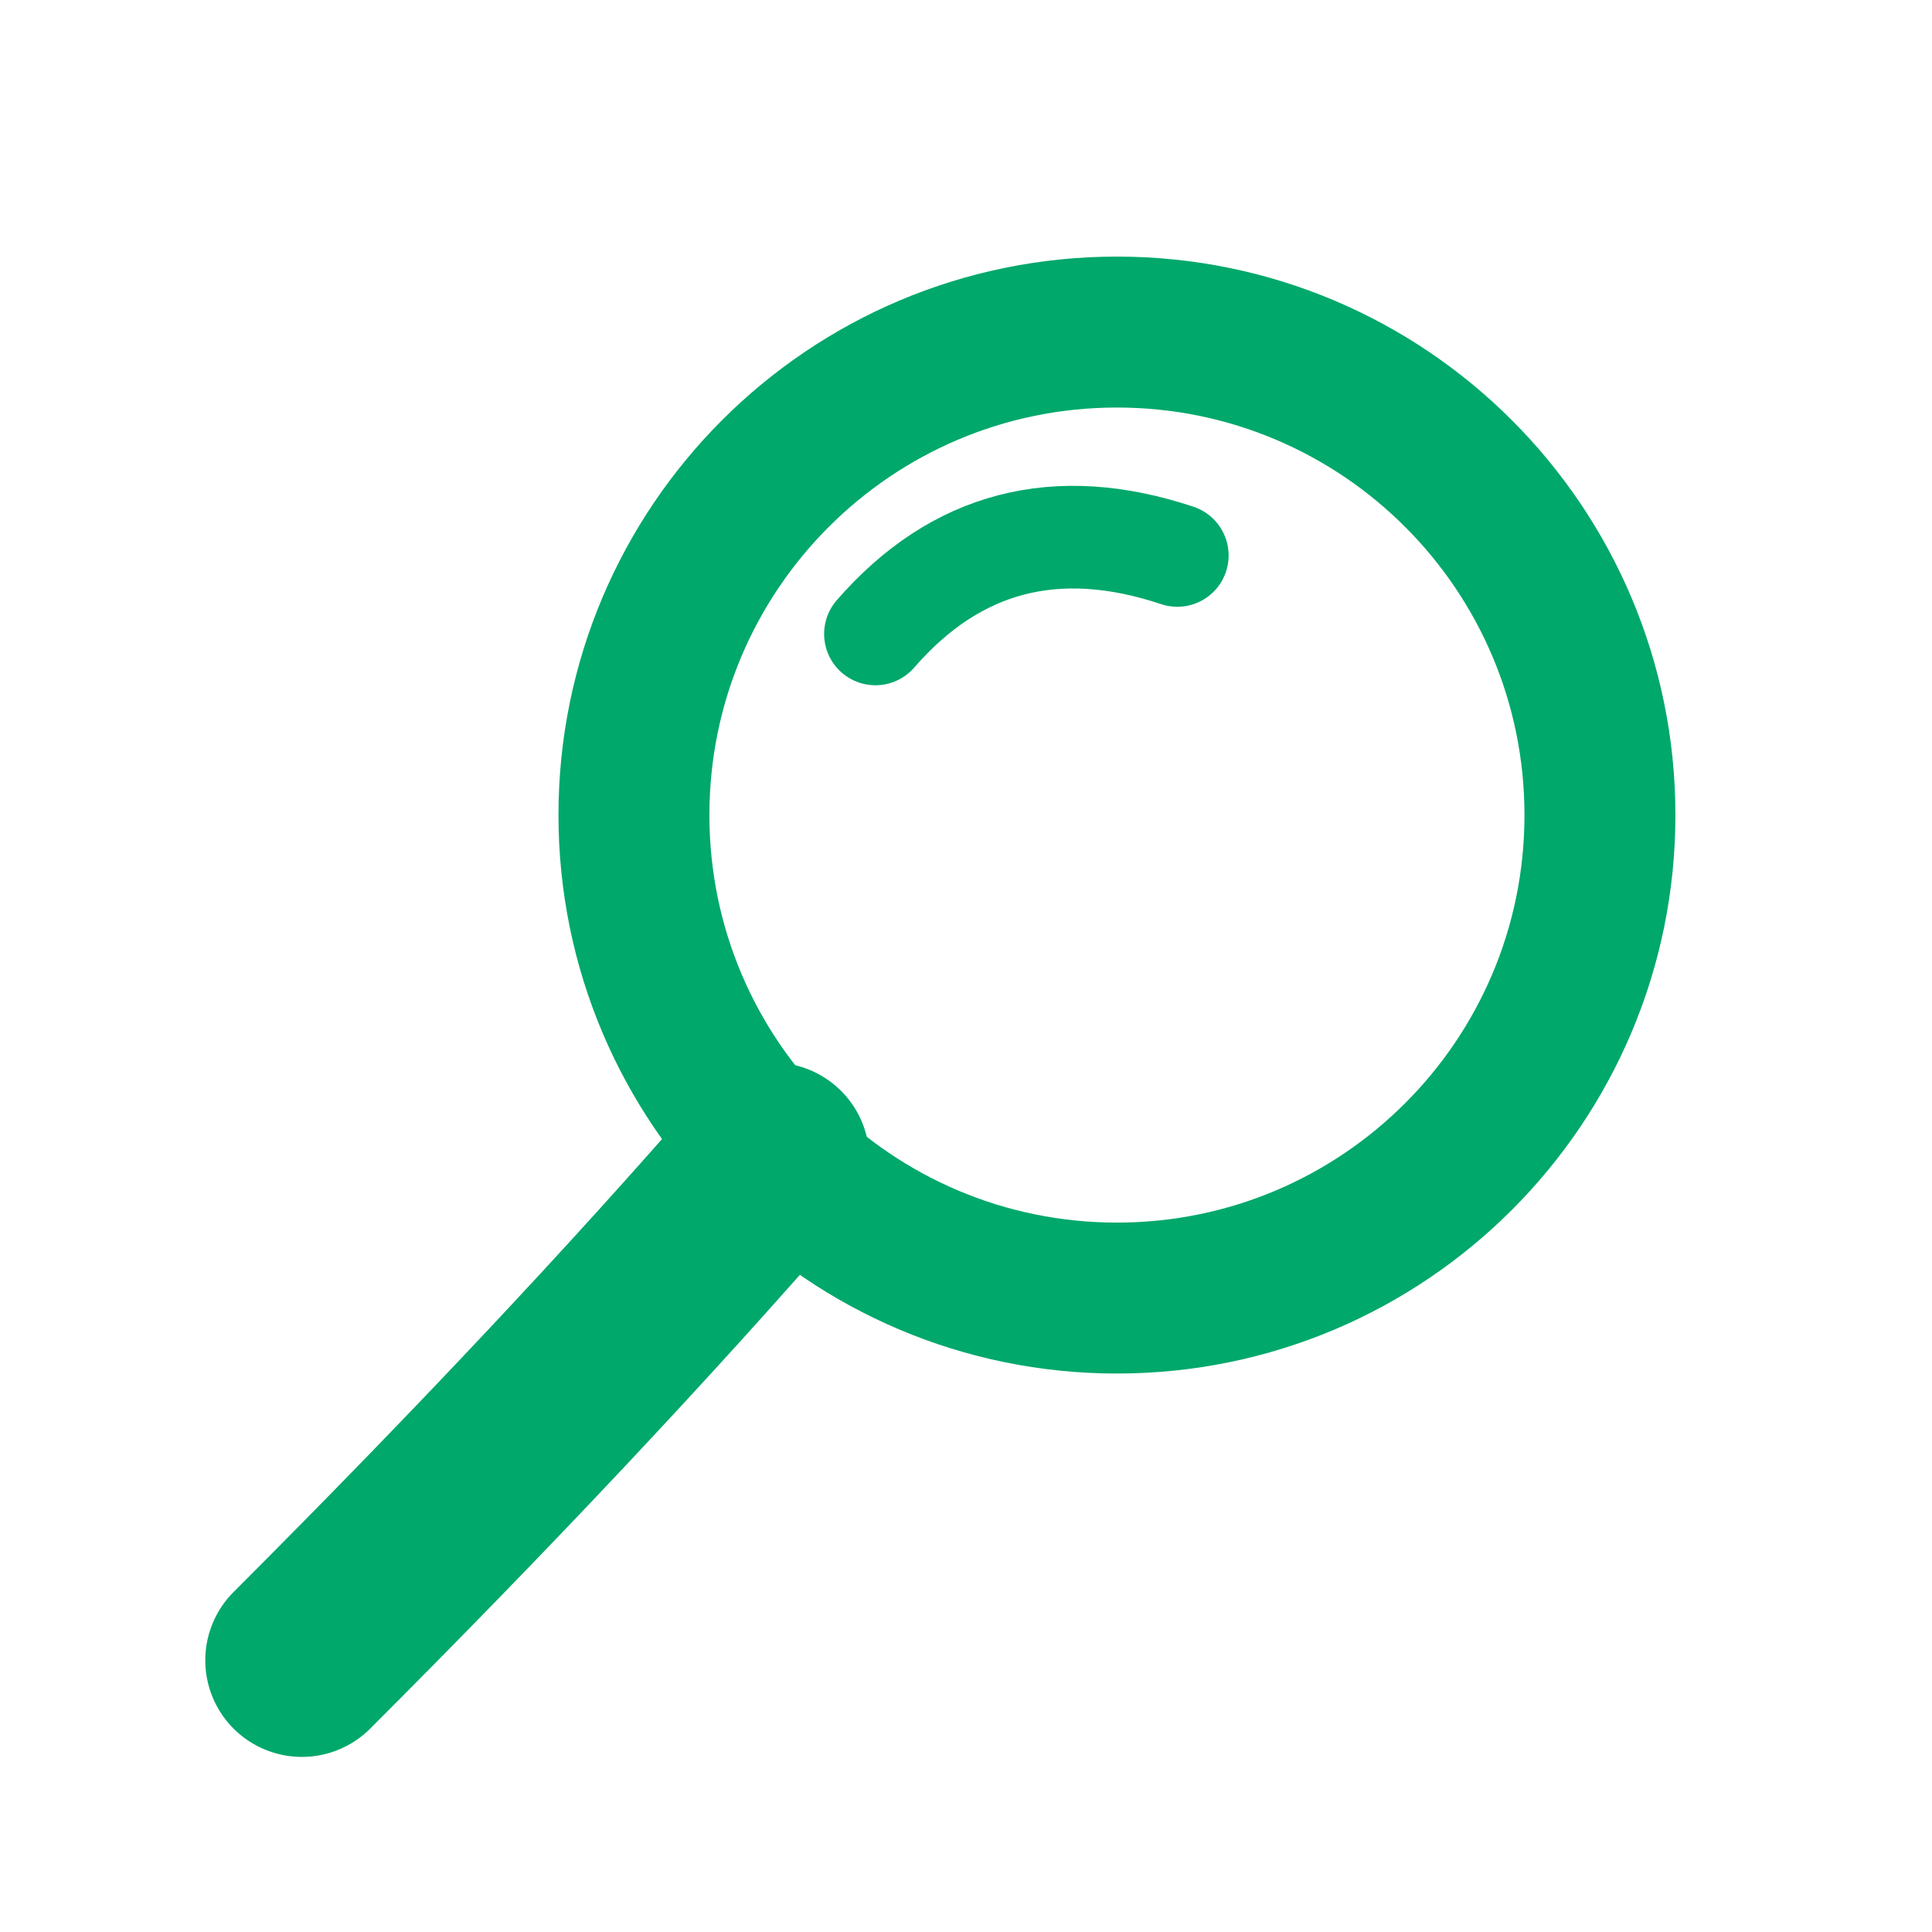
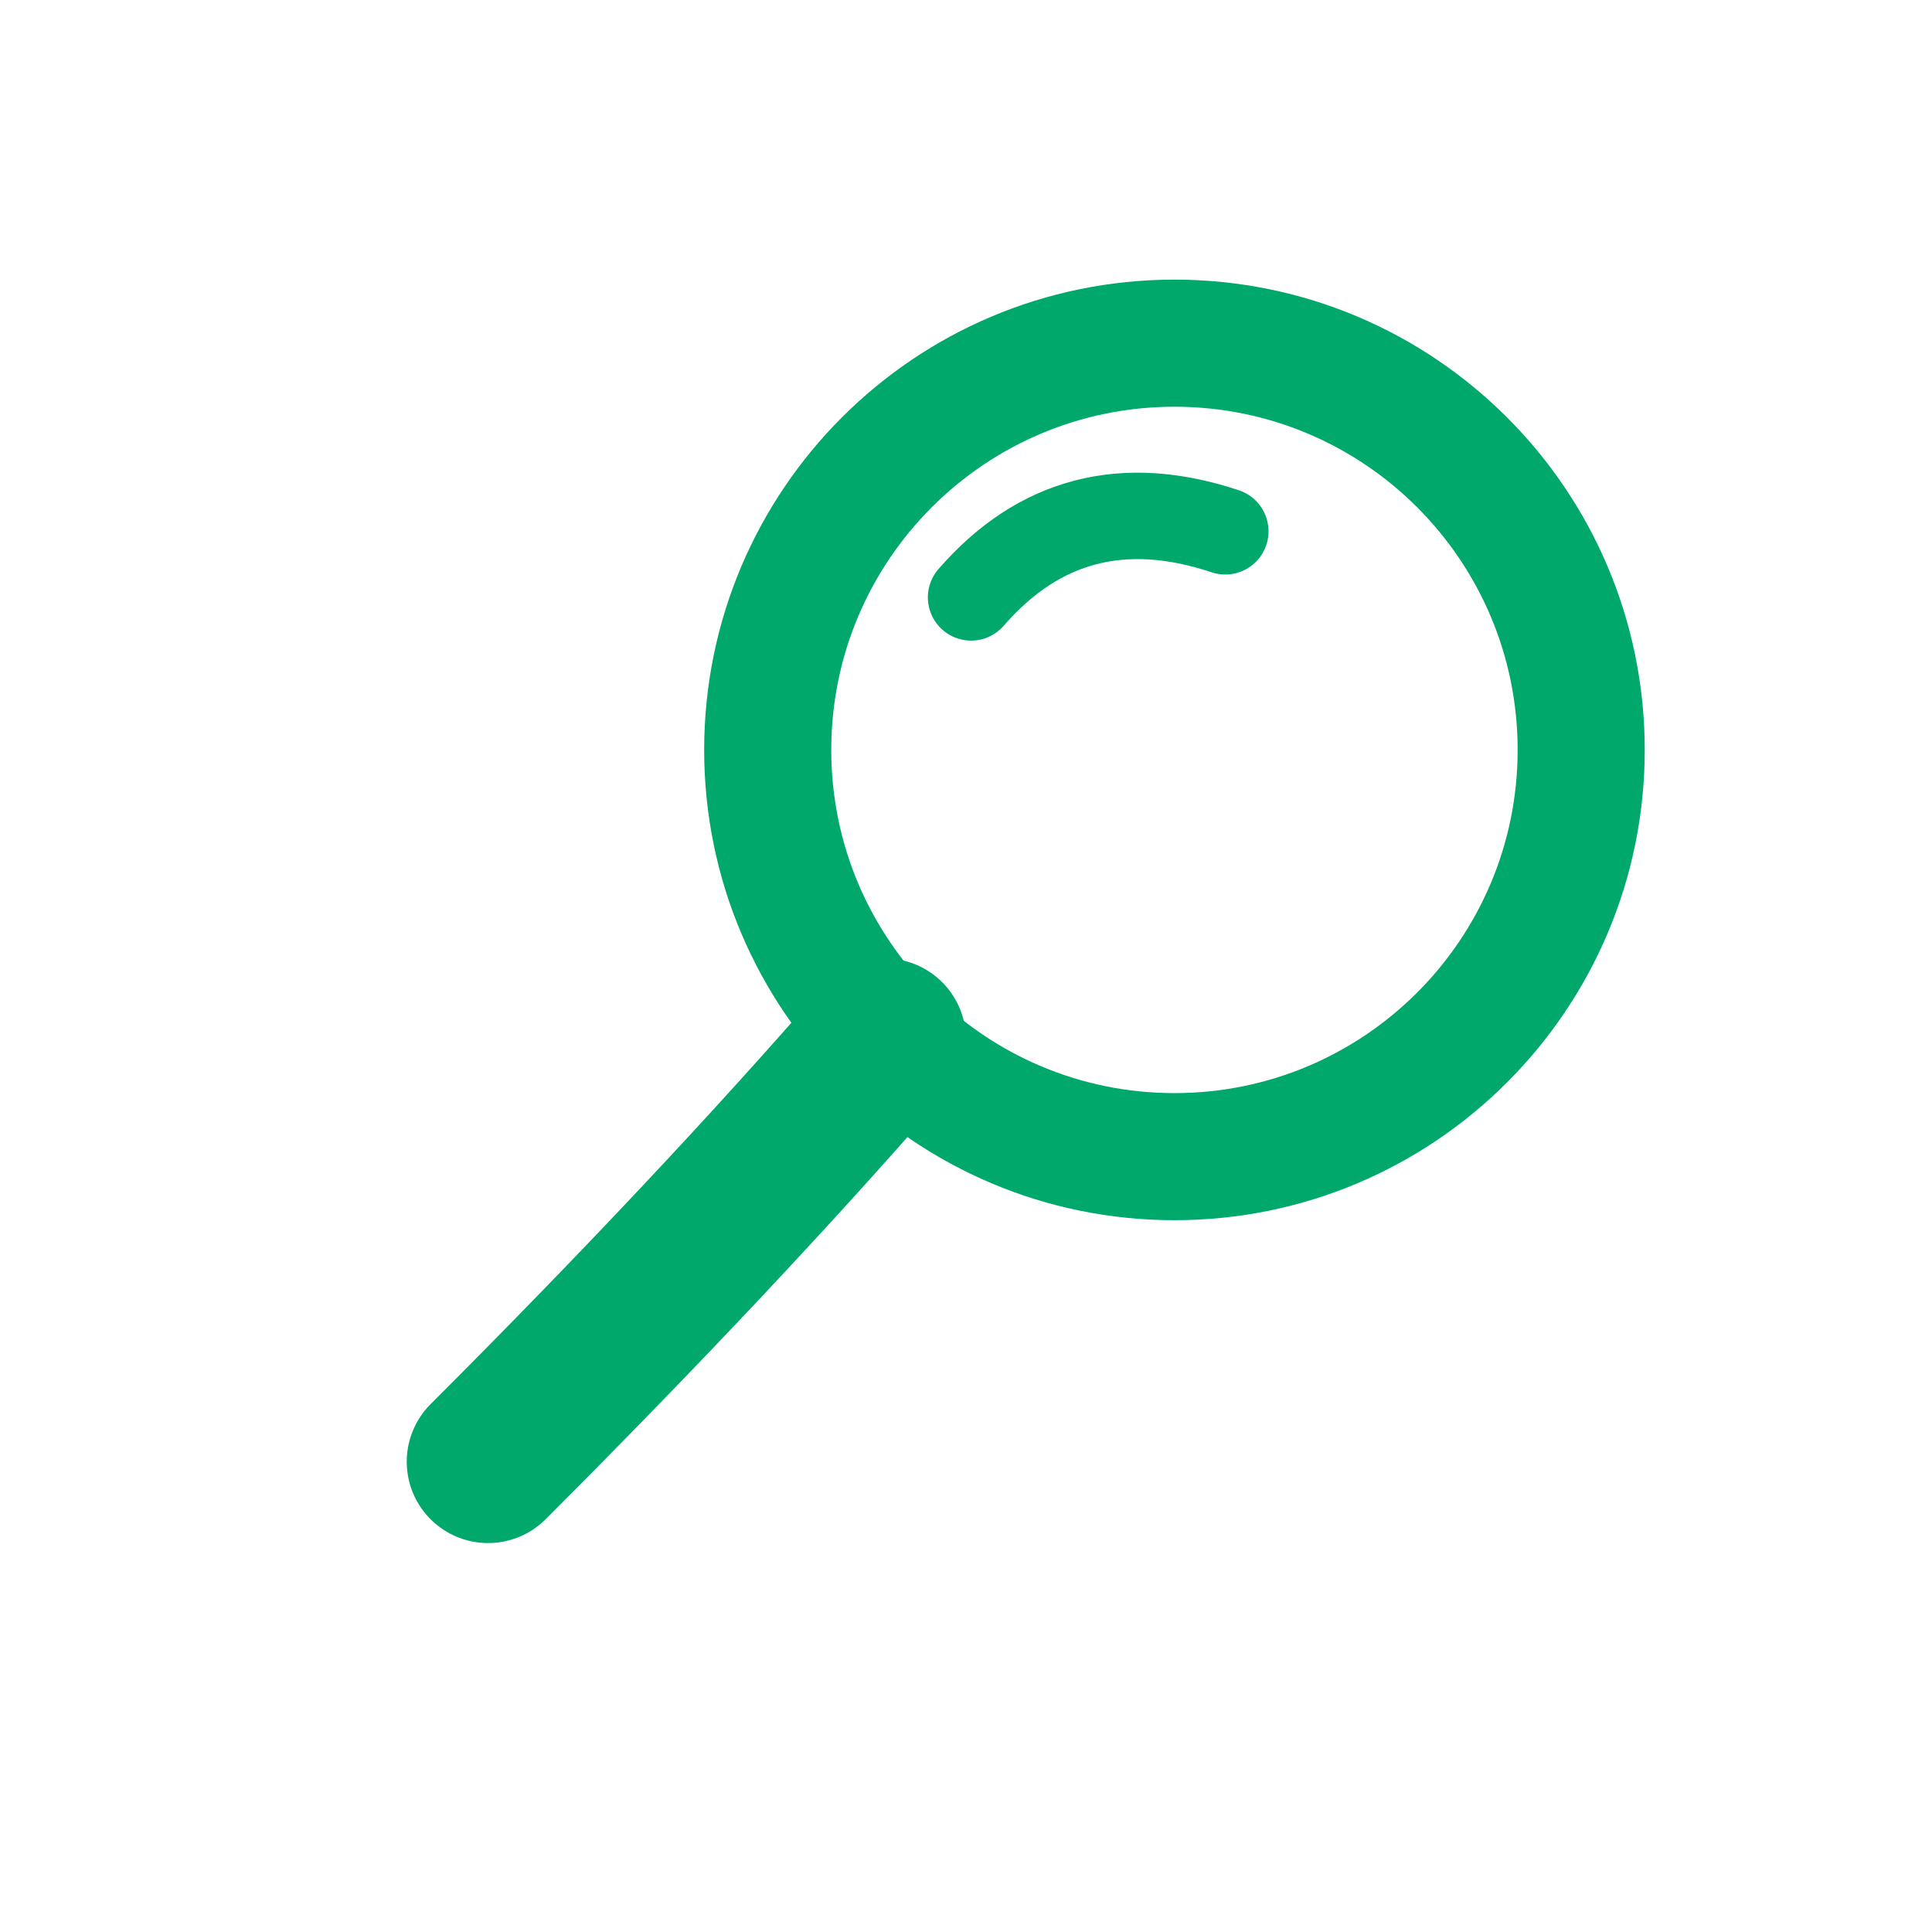
- <svg xmlns="http://www.w3.org/2000/svg" viewBox="0 0 32 32" fill="none">
+ <svg xmlns="http://www.w3.org/2000/svg" viewBox="-4.6 -1.25 38 38" fill="none">
  <circle cx="18.5" cy="13.5" r="8" stroke="#00A86B" stroke-width="2.5" />
  <path d="M14.5 10.5 Q16.5 8.2 19.5 9.2" stroke="#00A86B" stroke-width="1.7" stroke-linecap="round" />
  <path d="M12.8 19.2 Q9.5 23 5 27.5" stroke="#00A86B" stroke-width="3.2" stroke-linecap="round" />
</svg>
